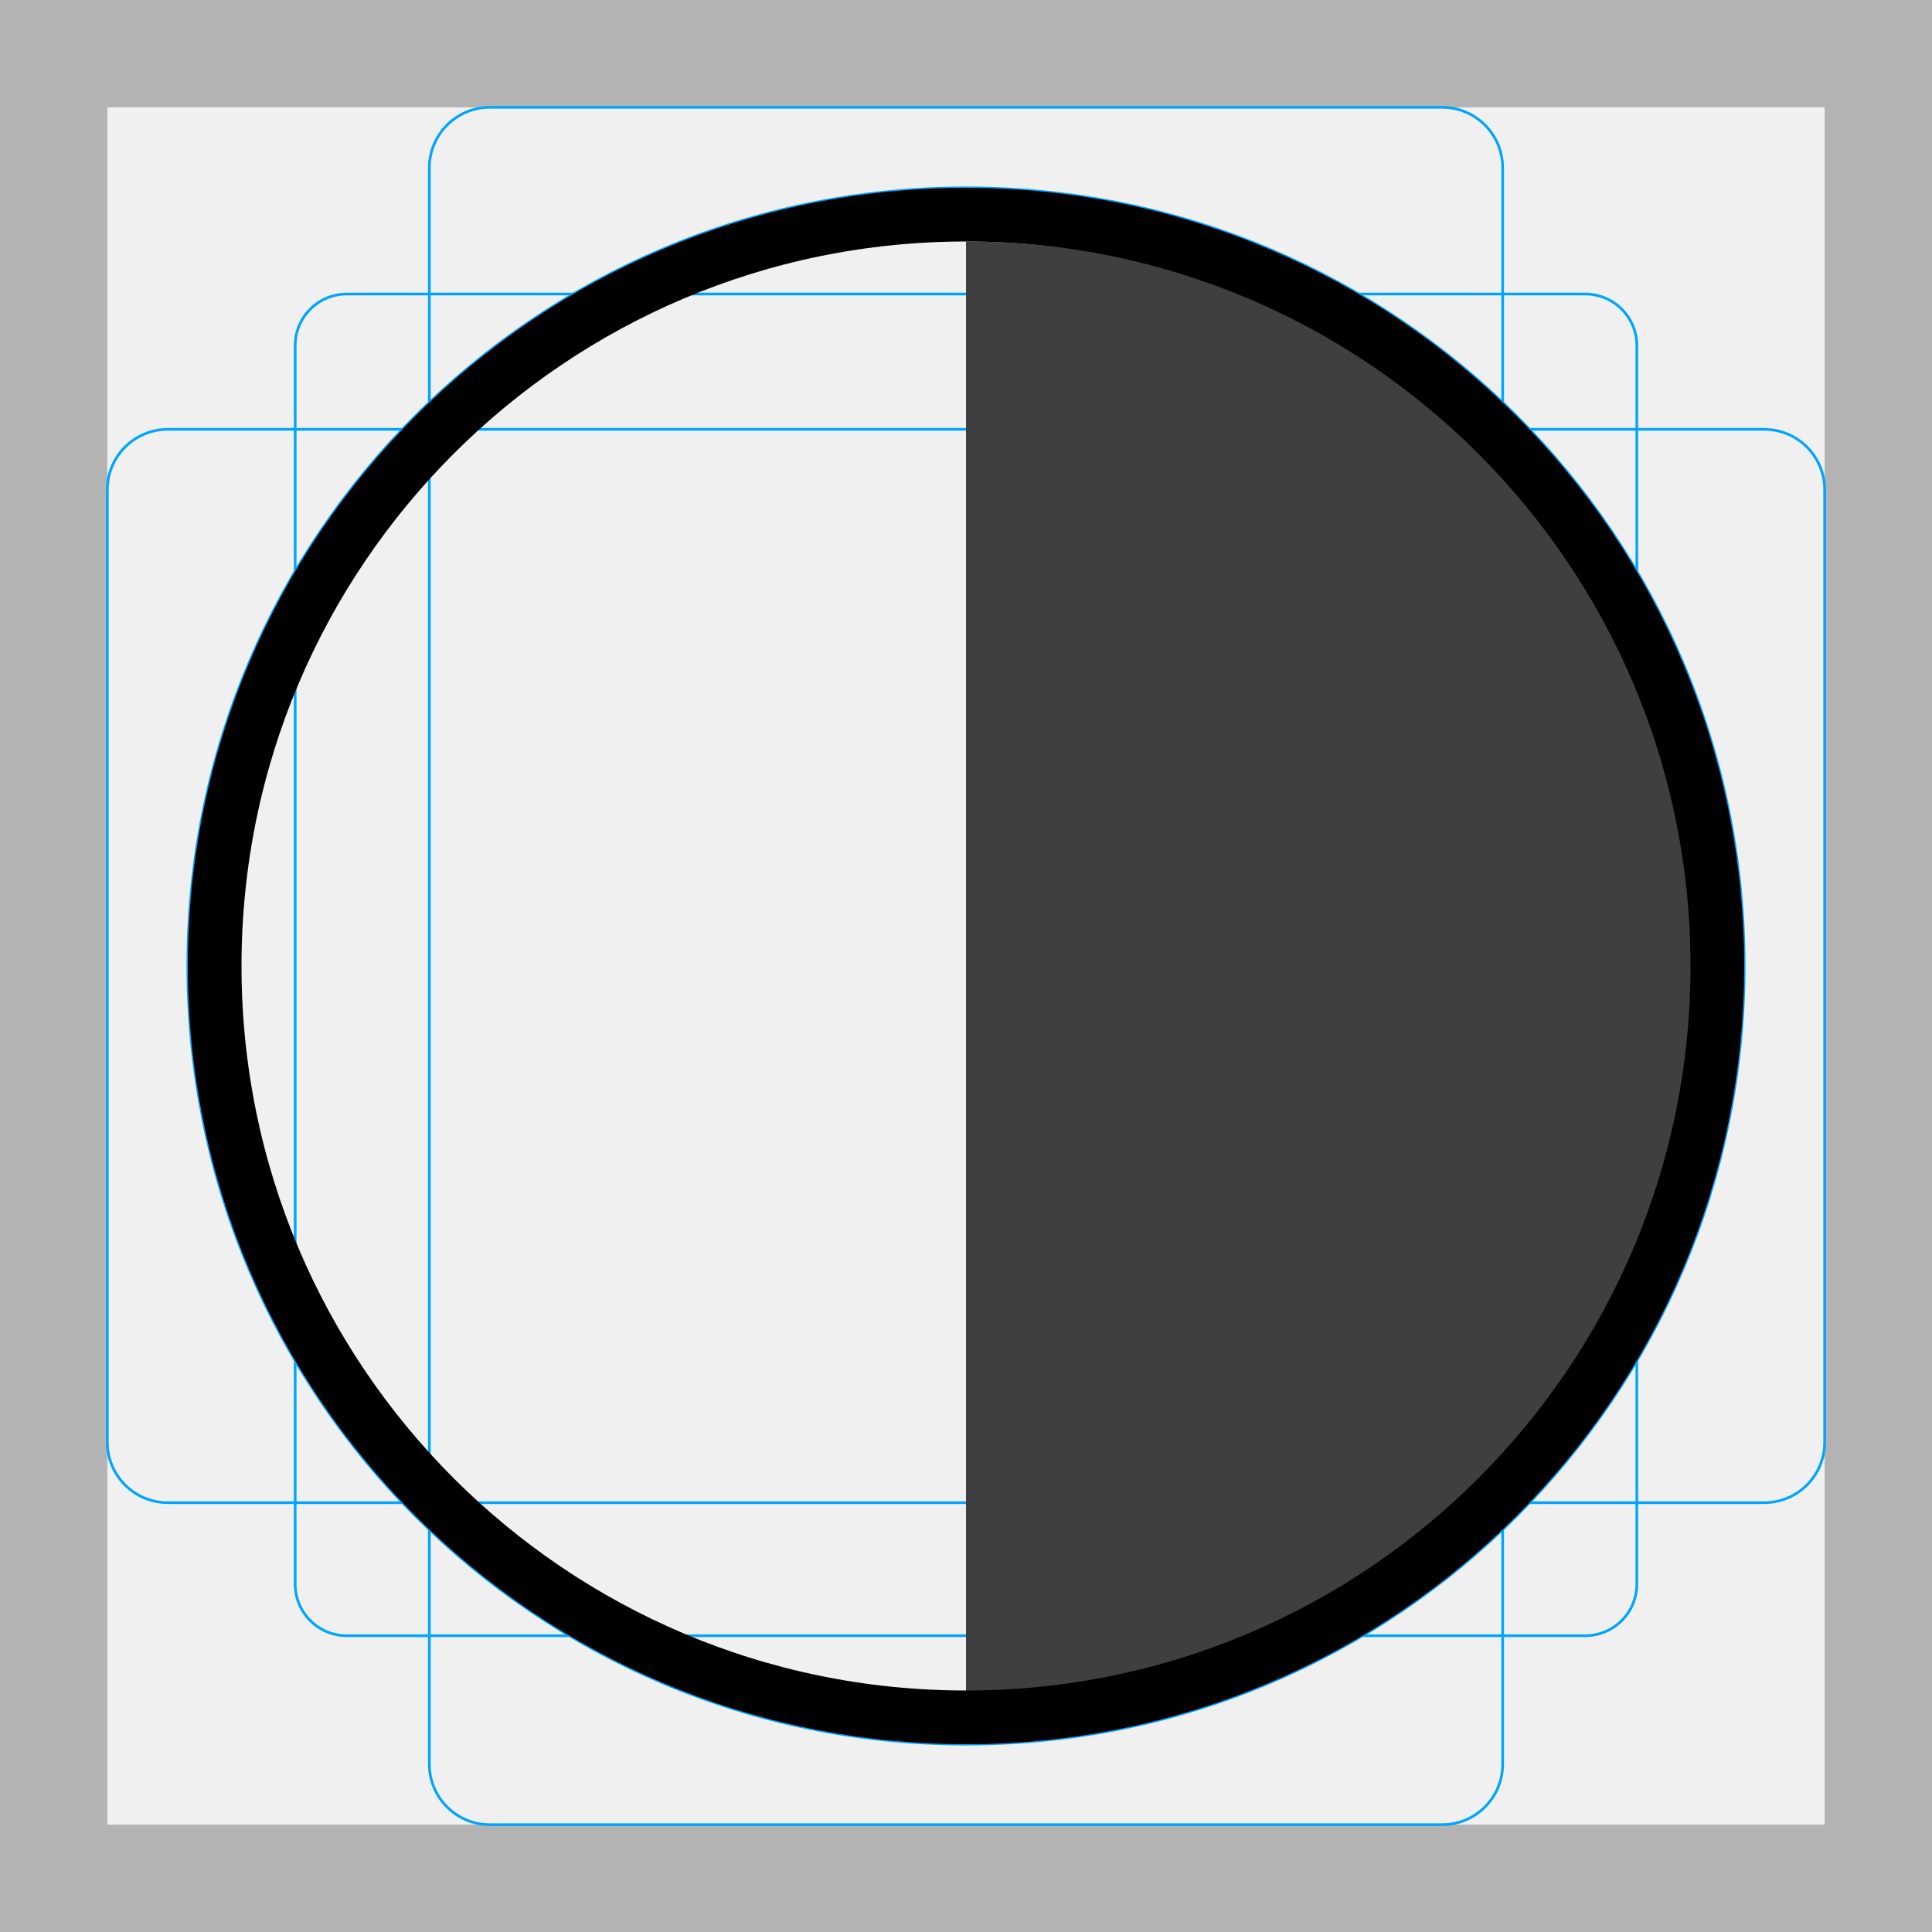
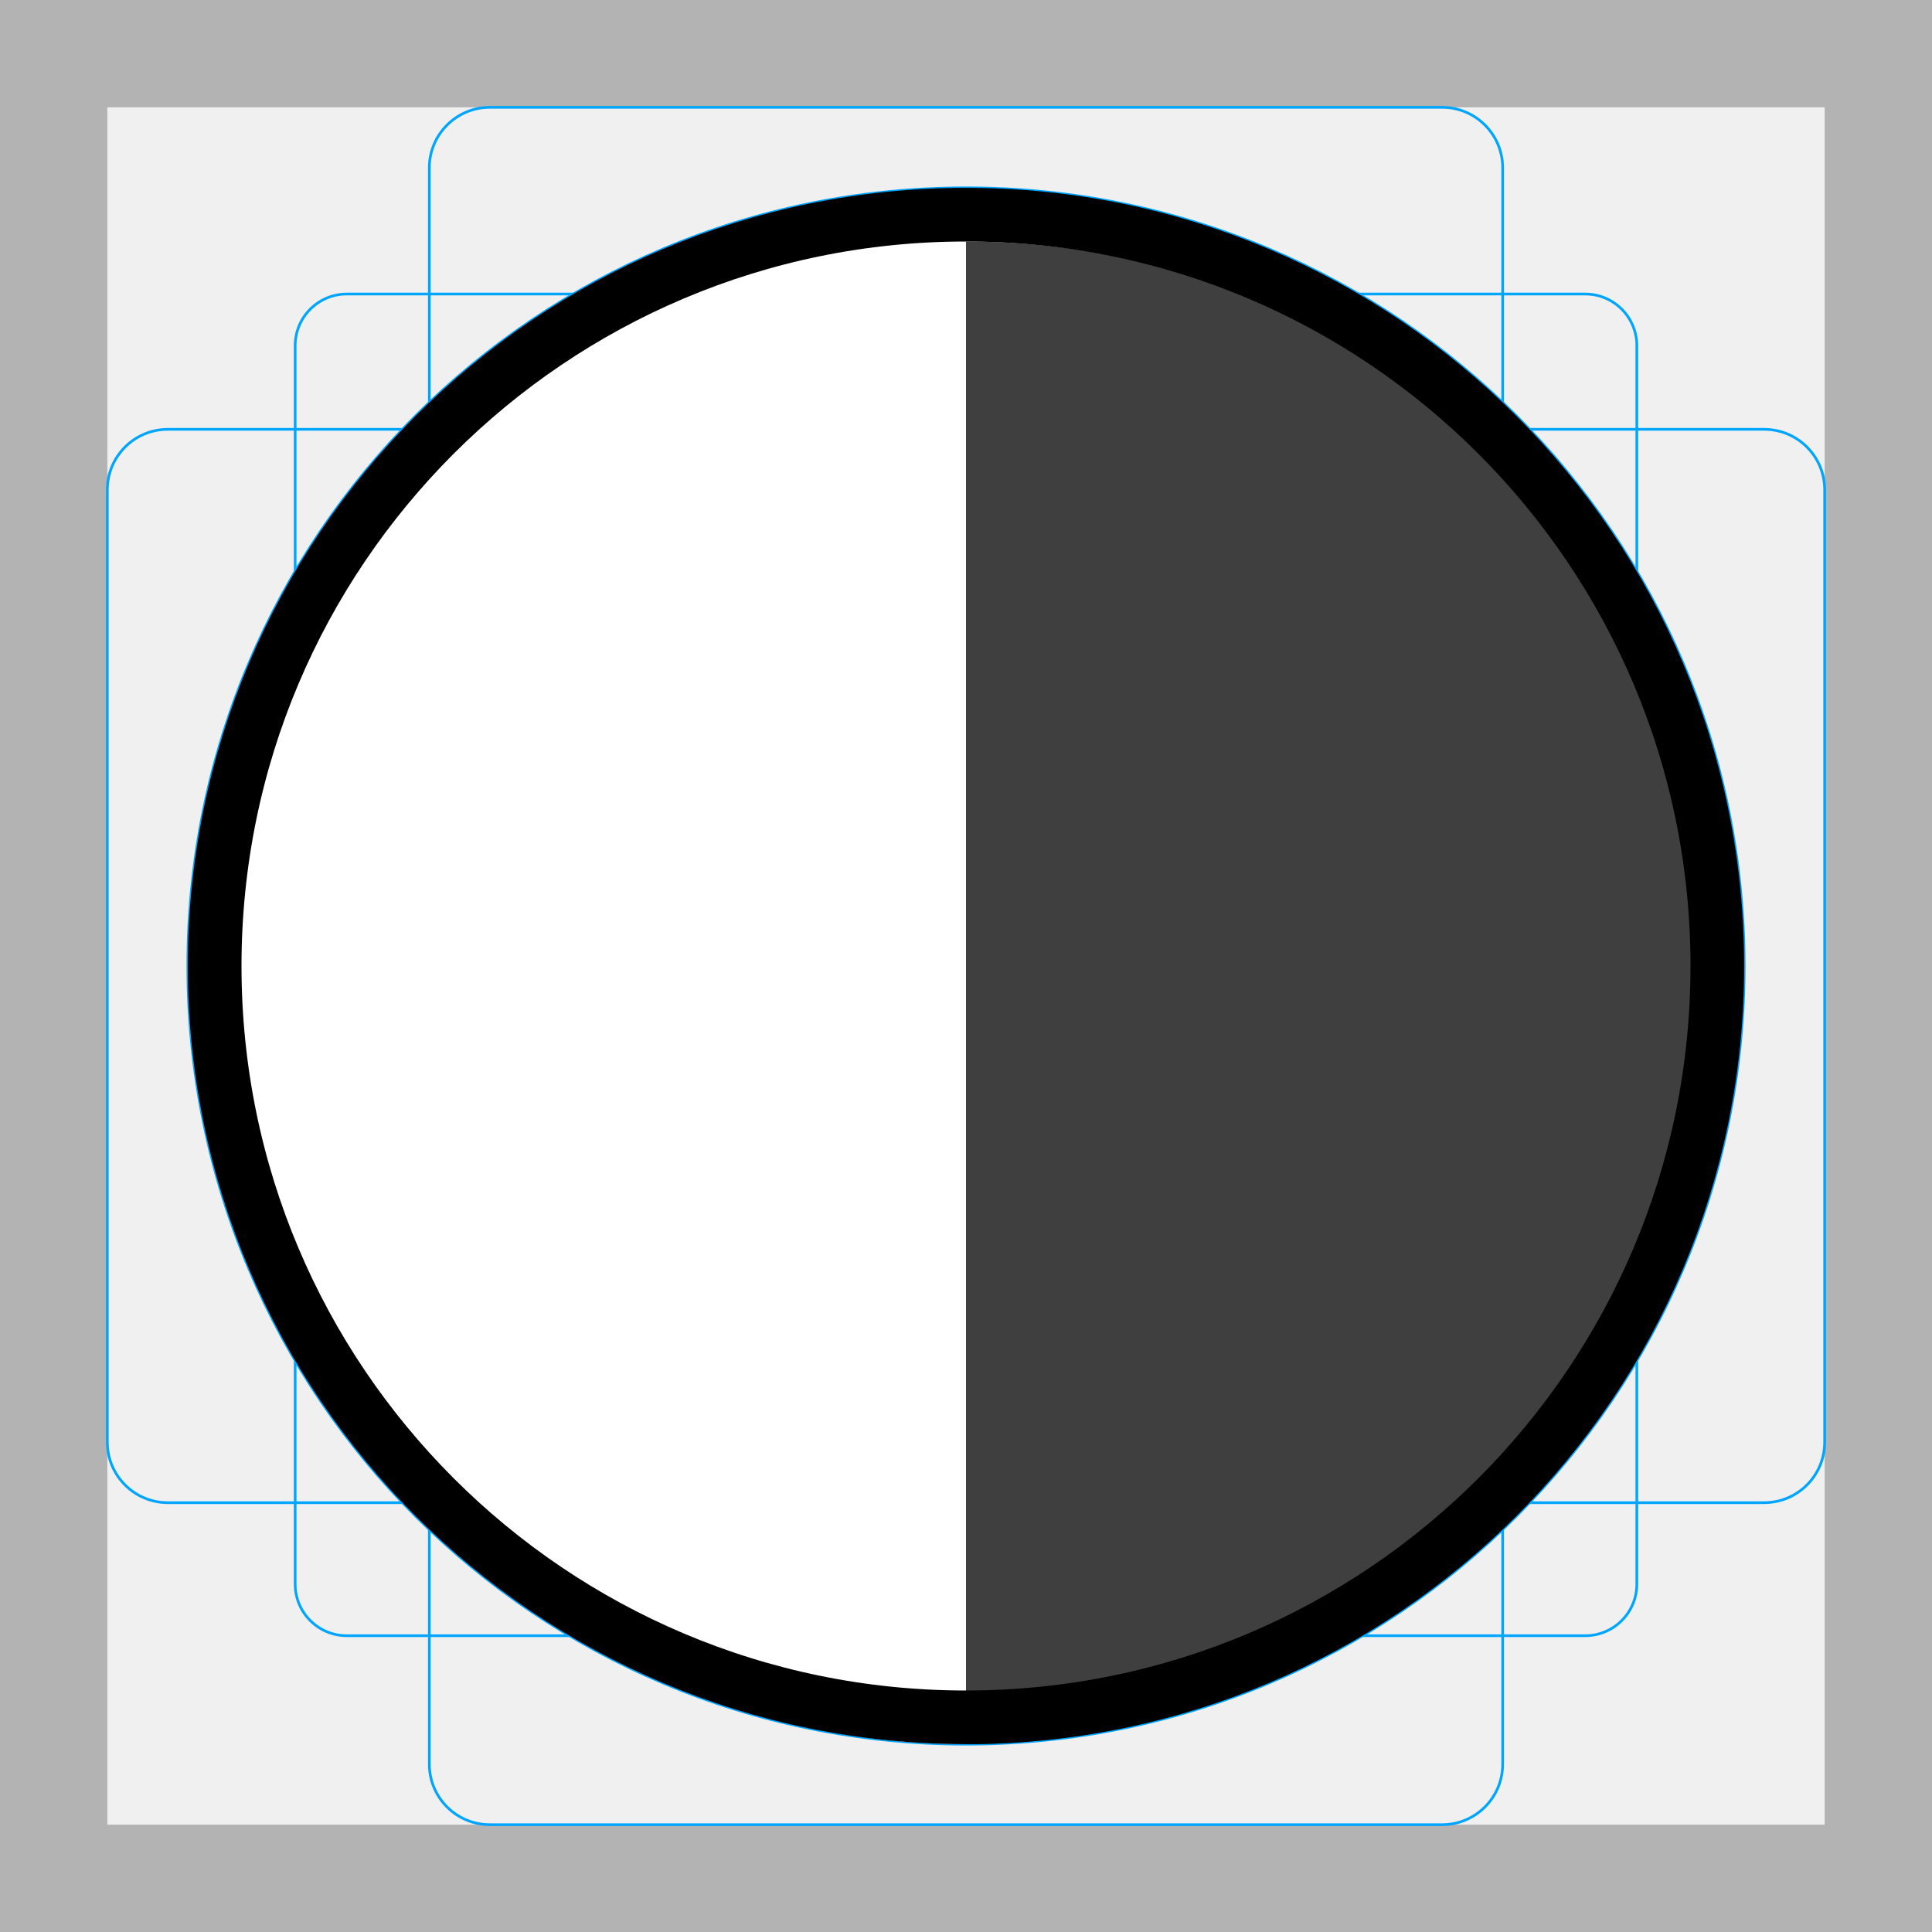
<svg xmlns="http://www.w3.org/2000/svg" id="emoji" viewBox="0 0 72 72">
  <g id="grid">
    <path fill="#b3b3b3" d="M68,4V68H4V4H68m4-4H0V72H72V0Z" />
    <path fill="none" stroke="#00a5ff" stroke-miterlimit="10" stroke-width="0.1" d="M12.923,10.958H59.077A1.923,1.923,0,0,1,61,12.881V59.035a1.923,1.923,0,0,1-1.923,1.923H12.923A1.923,1.923,0,0,1,11,59.035V12.881A1.923,1.923,0,0,1,12.923,10.958Z" />
    <rect x="16" y="4" rx="2.254" ry="2.254" width="40" height="64" fill="none" stroke="#00a5ff" stroke-miterlimit="10" stroke-width="0.1" />
    <rect x="16" y="4" rx="2.254" ry="2.254" width="40" height="64" transform="translate(72) rotate(90)" fill="none" stroke="#00a5ff" stroke-miterlimit="10" stroke-width="0.1" />
    <circle cx="36" cy="36" r="29" fill="none" stroke="#00a5ff" stroke-miterlimit="10" stroke-width="0.1" />
  </g>
  <g id="color">
    <path d="M36,45 v-36 a28,28 0 0 1 0 56 z" fill="#3F3F3F" />
+     <path d="M36,45 v-36 a28,28 0 0 0 0 56 z" fill="#FFFFFF" />
  </g>
  <g id="line">
    <circle cx="36" cy="36" r="28" fill="none" stroke="#000" stroke-linejoin="round" stroke-width="2" />
  </g>
</svg>
